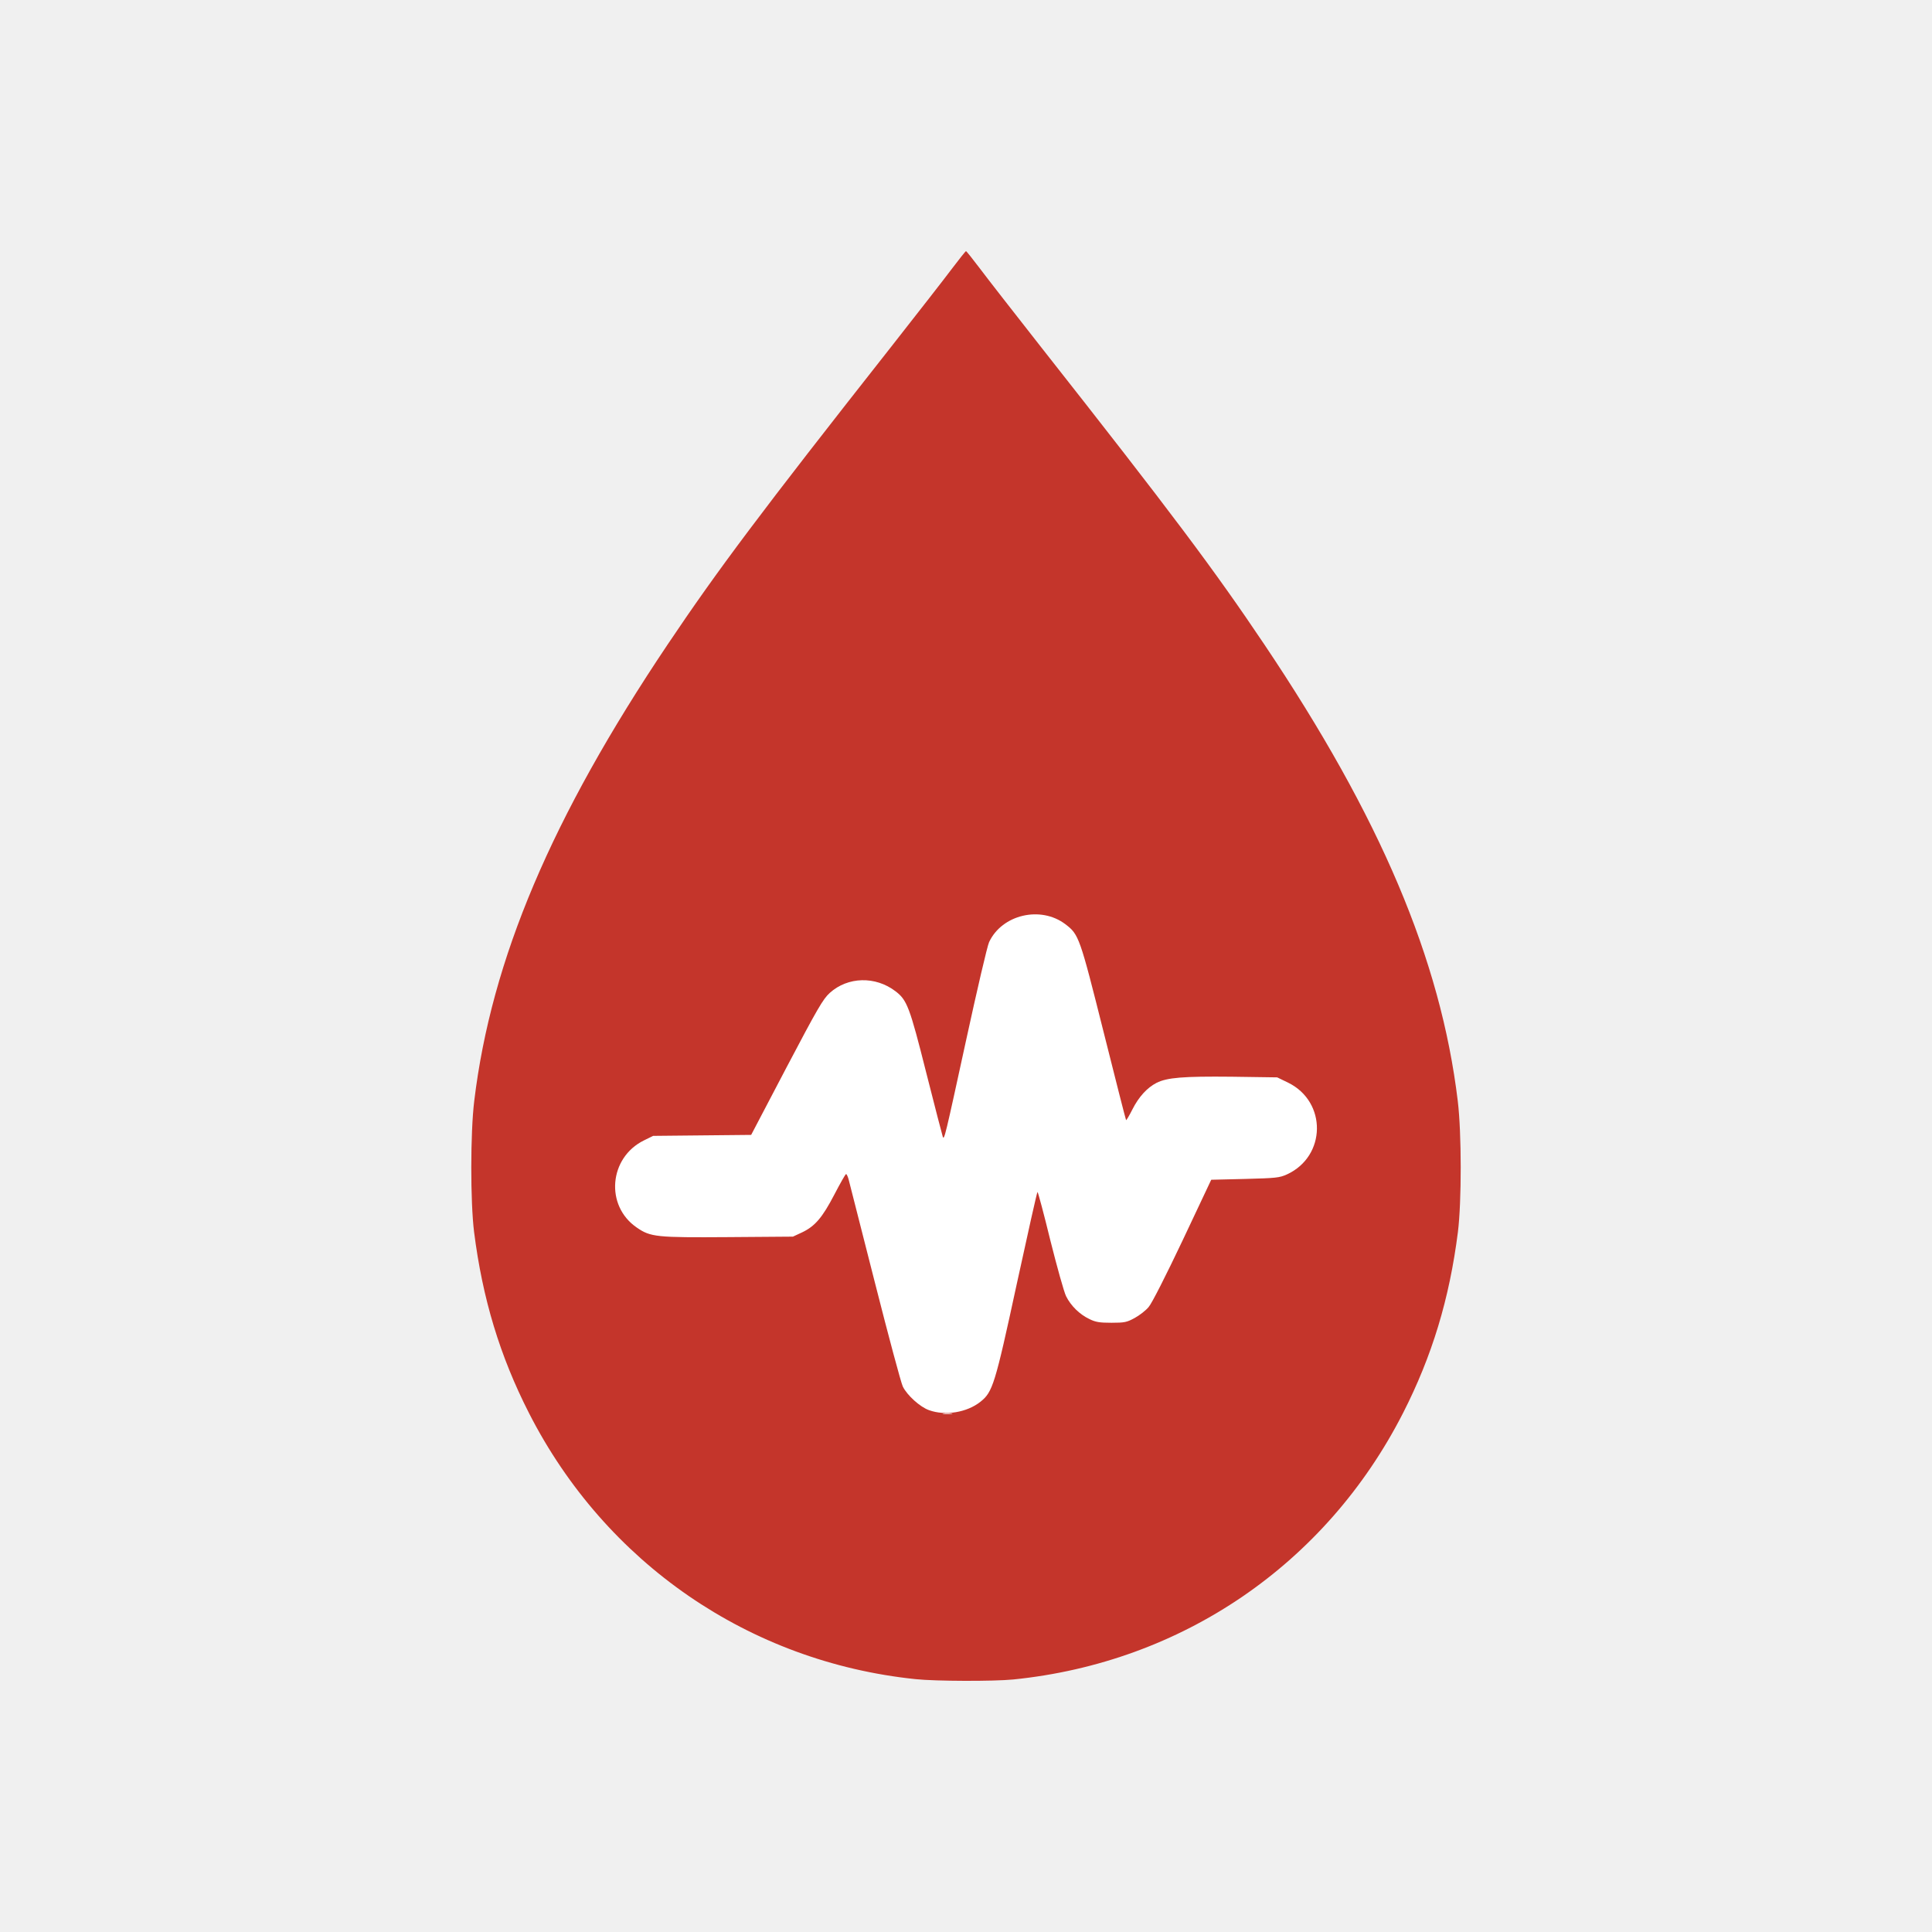
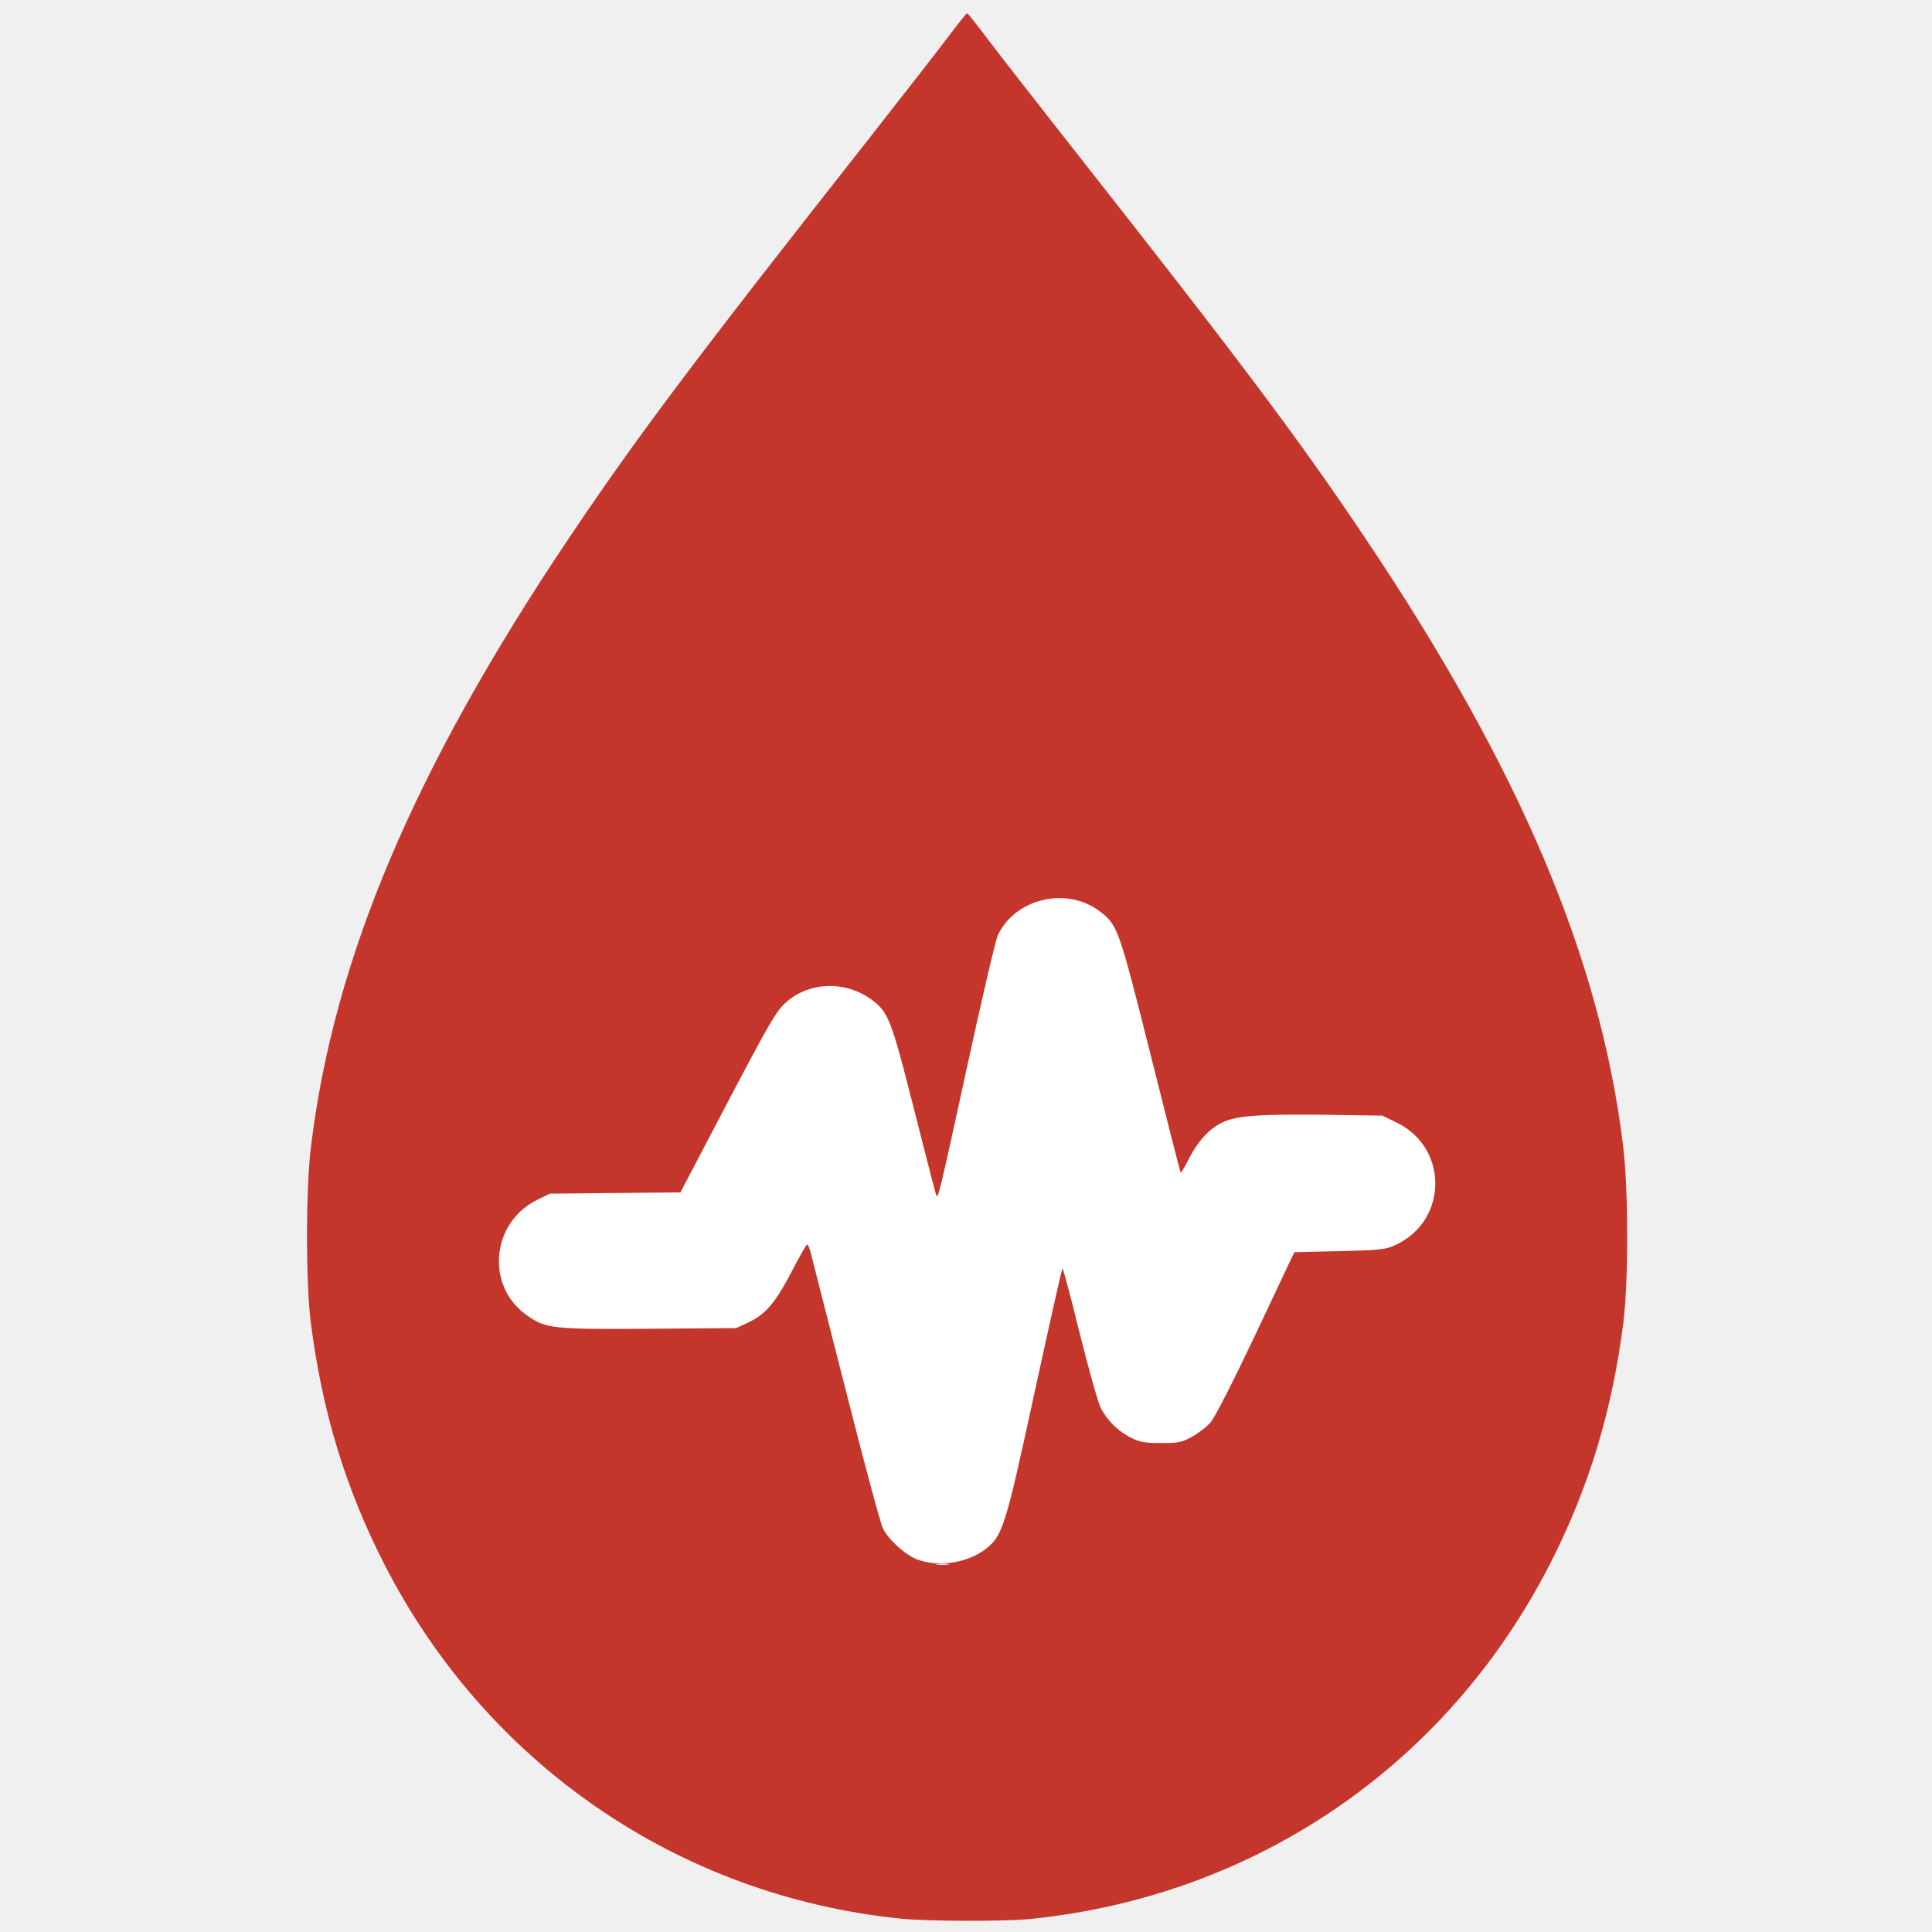
- <svg xmlns="http://www.w3.org/2000/svg" viewBox="0 0 512 512">
-   <g transform="translate(35.4951 35.5078) scale(0.430674)">
-     <path d="M481.0,950.8C378.6,940.2 290.1,879.3 243.1,787.1C225.2,752.0 214.5,716.7 209.3,675.6C207.0,657.1 207.0,614.7 209.4,595.0C219.9,508.0 257.0,420.5 328.5,314.0C359.1,268.4 385.6,233.0 465.6,131.4C482.0,110.5 499.1,88.6 503.5,82.7C507.9,76.9 511.7,72.1 512.0,72.1C512.3,72.1 516.1,76.9 520.5,82.7C524.9,88.6 542.0,110.5 558.4,131.4C638.4,233.0 664.9,268.4 695.5,314.0C767.0,420.5 804.1,508.0 814.6,595.0C817.0,614.7 817.0,657.1 814.7,675.6C809.5,716.7 798.8,752.0 780.9,787.1C733.5,880.0 645.0,940.5 541.1,951.0C529.0,952.2 493.2,952.1 481.0,950.8ZM503.3,787.3C502.0,787.1 499.8,787.1 498.3,787.3C496.7,787.5 497.8,787.7 500.5,787.7C503.2,787.7 504.5,787.5 503.3,787.3Z" fill="#C4352B" />
-     <path d="M489.3,785.3C483.8,783.4 475.7,776.1 473.1,770.7C472.0,768.4 464.3,739.7 456.0,707.0C447.7,674.3 440.4,645.8 439.9,643.8C439.4,641.7 438.6,640.0 438.2,640.0C437.8,640.0 434.6,645.7 431.0,652.6C423.6,666.8 419.1,672.1 411.1,675.9L405.5,678.5L365.7,678.8C321.6,679.1 317.9,678.8 309.4,672.9C289.8,659.5 292.3,629.9 313.8,619.3L319.5,616.5L349.6,616.2L379.8,615.9L401.6,574.3C420.7,538.0 424.0,532.3 428.2,528.5C439.3,518.5 456.3,518.1 468.6,527.5C475.7,532.9 477.3,537.0 487.5,577.5C492.8,598.4 497.4,616.2 497.7,617.0C498.6,619.4 499.1,617.2 512.1,557.5C518.8,526.7 525.1,499.6 526.2,497.3C534.1,480.3 558.0,474.7 573.2,486.3C581.5,492.6 582.0,494.2 596.7,552.7C604.1,582.2 610.3,606.6 610.5,606.8C610.7,607.0 612.5,604.0 614.4,600.2C618.3,592.5 623.4,586.9 629.2,583.9C635.7,580.6 645.7,579.8 675.4,580.1L703.5,580.5L710.3,583.8C734.2,595.6 733.7,629.1 709.5,640.2C704.9,642.3 702.7,642.5 683.7,643.0L662.9,643.5L645.3,680.8C635.3,701.9 626.3,719.7 624.4,721.8C622.7,723.9 618.8,726.9 615.9,728.5C611.0,731.2 609.6,731.5 601.5,731.5C594.2,731.5 591.7,731.1 587.9,729.2C581.8,726.3 576.5,721.0 573.6,715.2C572.3,712.6 568.0,697.1 563.9,680.8C559.9,664.4 556.3,651.0 556.0,651.0C555.7,651.0 550.0,676.6 543.2,707.8C529.8,769.8 528.4,774.1 520.9,780.1C512.6,786.7 499.3,788.9 489.3,785.3Z" fill="#FFFFFF" />
-   </g>
+ <svg xmlns="http://www.w3.org/2000/svg" viewBox="66 66 891 891">
+   <path d="M481.0,950.8C378.6,940.2 290.1,879.3 243.1,787.1C225.2,752.0 214.5,716.7 209.3,675.6C207.0,657.1 207.0,614.7 209.4,595.0C219.9,508.0 257.0,420.5 328.5,314.0C359.1,268.4 385.6,233.0 465.6,131.4C482.0,110.5 499.1,88.6 503.5,82.7C507.9,76.9 511.7,72.1 512.0,72.1C512.3,72.1 516.1,76.9 520.5,82.7C524.9,88.6 542.0,110.5 558.4,131.4C638.4,233.0 664.9,268.4 695.5,314.0C767.0,420.5 804.1,508.0 814.6,595.0C817.0,614.7 817.0,657.1 814.7,675.6C809.5,716.7 798.8,752.0 780.9,787.1C733.5,880.0 645.0,940.5 541.1,951.0C529.0,952.2 493.2,952.1 481.0,950.8ZM503.3,787.3C502.0,787.1 499.8,787.1 498.3,787.3C496.7,787.5 497.8,787.7 500.5,787.7C503.2,787.7 504.5,787.5 503.3,787.3Z" fill="#C4352B" />
+   <path d="M489.3,785.3C483.8,783.4 475.7,776.1 473.1,770.7C472.0,768.4 464.3,739.7 456.0,707.0C447.7,674.3 440.4,645.8 439.9,643.8C439.4,641.7 438.6,640.0 438.2,640.0C437.8,640.0 434.6,645.7 431.0,652.6C423.6,666.8 419.1,672.1 411.1,675.9L405.5,678.5L365.7,678.8C321.6,679.1 317.9,678.8 309.4,672.9C289.8,659.5 292.3,629.9 313.8,619.3L319.5,616.5L349.6,616.2L379.8,615.9L401.6,574.3C420.7,538.0 424.0,532.3 428.2,528.5C439.3,518.5 456.3,518.1 468.6,527.5C475.7,532.9 477.3,537.0 487.5,577.5C492.8,598.4 497.4,616.2 497.7,617.0C498.6,619.4 499.1,617.2 512.1,557.5C518.8,526.7 525.1,499.6 526.2,497.3C534.1,480.3 558.0,474.7 573.2,486.3C581.5,492.6 582.0,494.2 596.7,552.7C604.1,582.2 610.3,606.6 610.5,606.8C610.7,607.0 612.5,604.0 614.4,600.2C618.3,592.5 623.4,586.9 629.2,583.9C635.7,580.6 645.7,579.8 675.4,580.1L703.5,580.5L710.3,583.8C734.2,595.6 733.7,629.1 709.5,640.2C704.9,642.3 702.7,642.5 683.7,643.0L662.9,643.5L645.3,680.8C635.3,701.9 626.3,719.7 624.4,721.8C622.7,723.9 618.8,726.9 615.9,728.5C611.0,731.2 609.6,731.5 601.5,731.5C594.2,731.5 591.7,731.1 587.9,729.2C581.8,726.3 576.5,721.0 573.6,715.2C572.3,712.6 568.0,697.1 563.9,680.8C559.9,664.4 556.3,651.0 556.0,651.0C555.7,651.0 550.0,676.6 543.2,707.8C529.8,769.8 528.4,774.1 520.9,780.1C512.6,786.7 499.3,788.9 489.3,785.3Z" fill="#FFFFFF" />
</svg>
